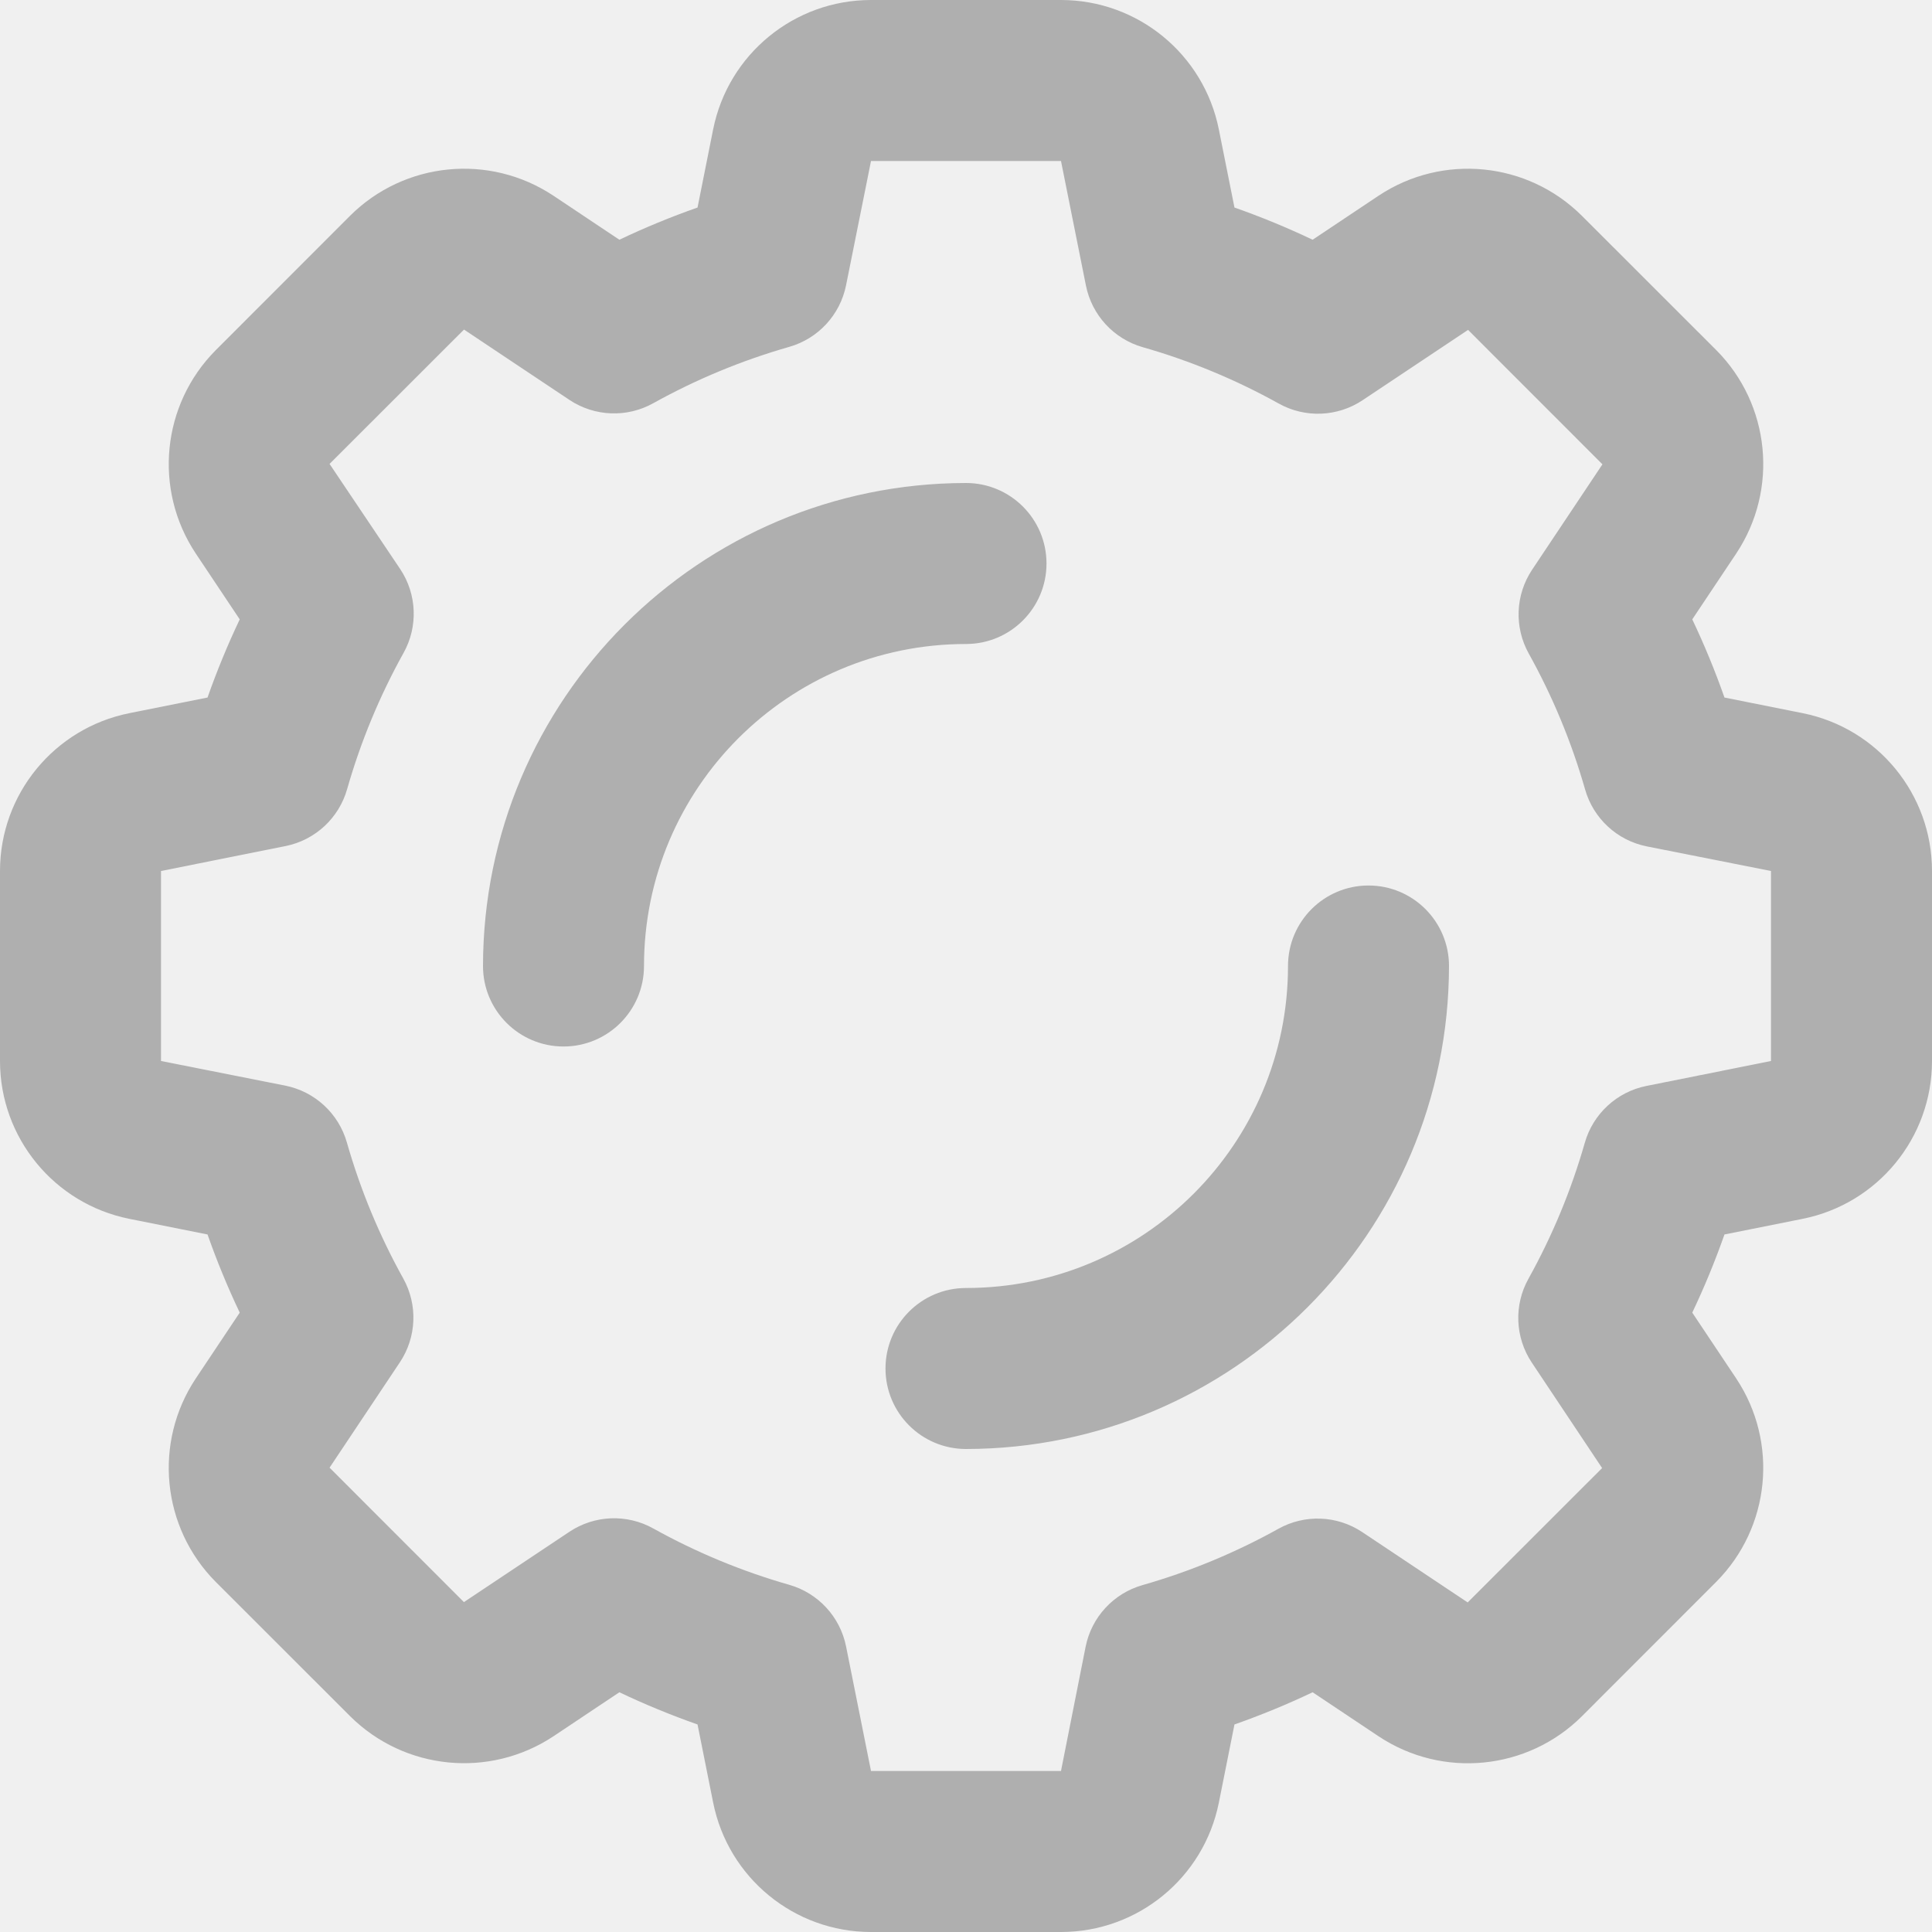
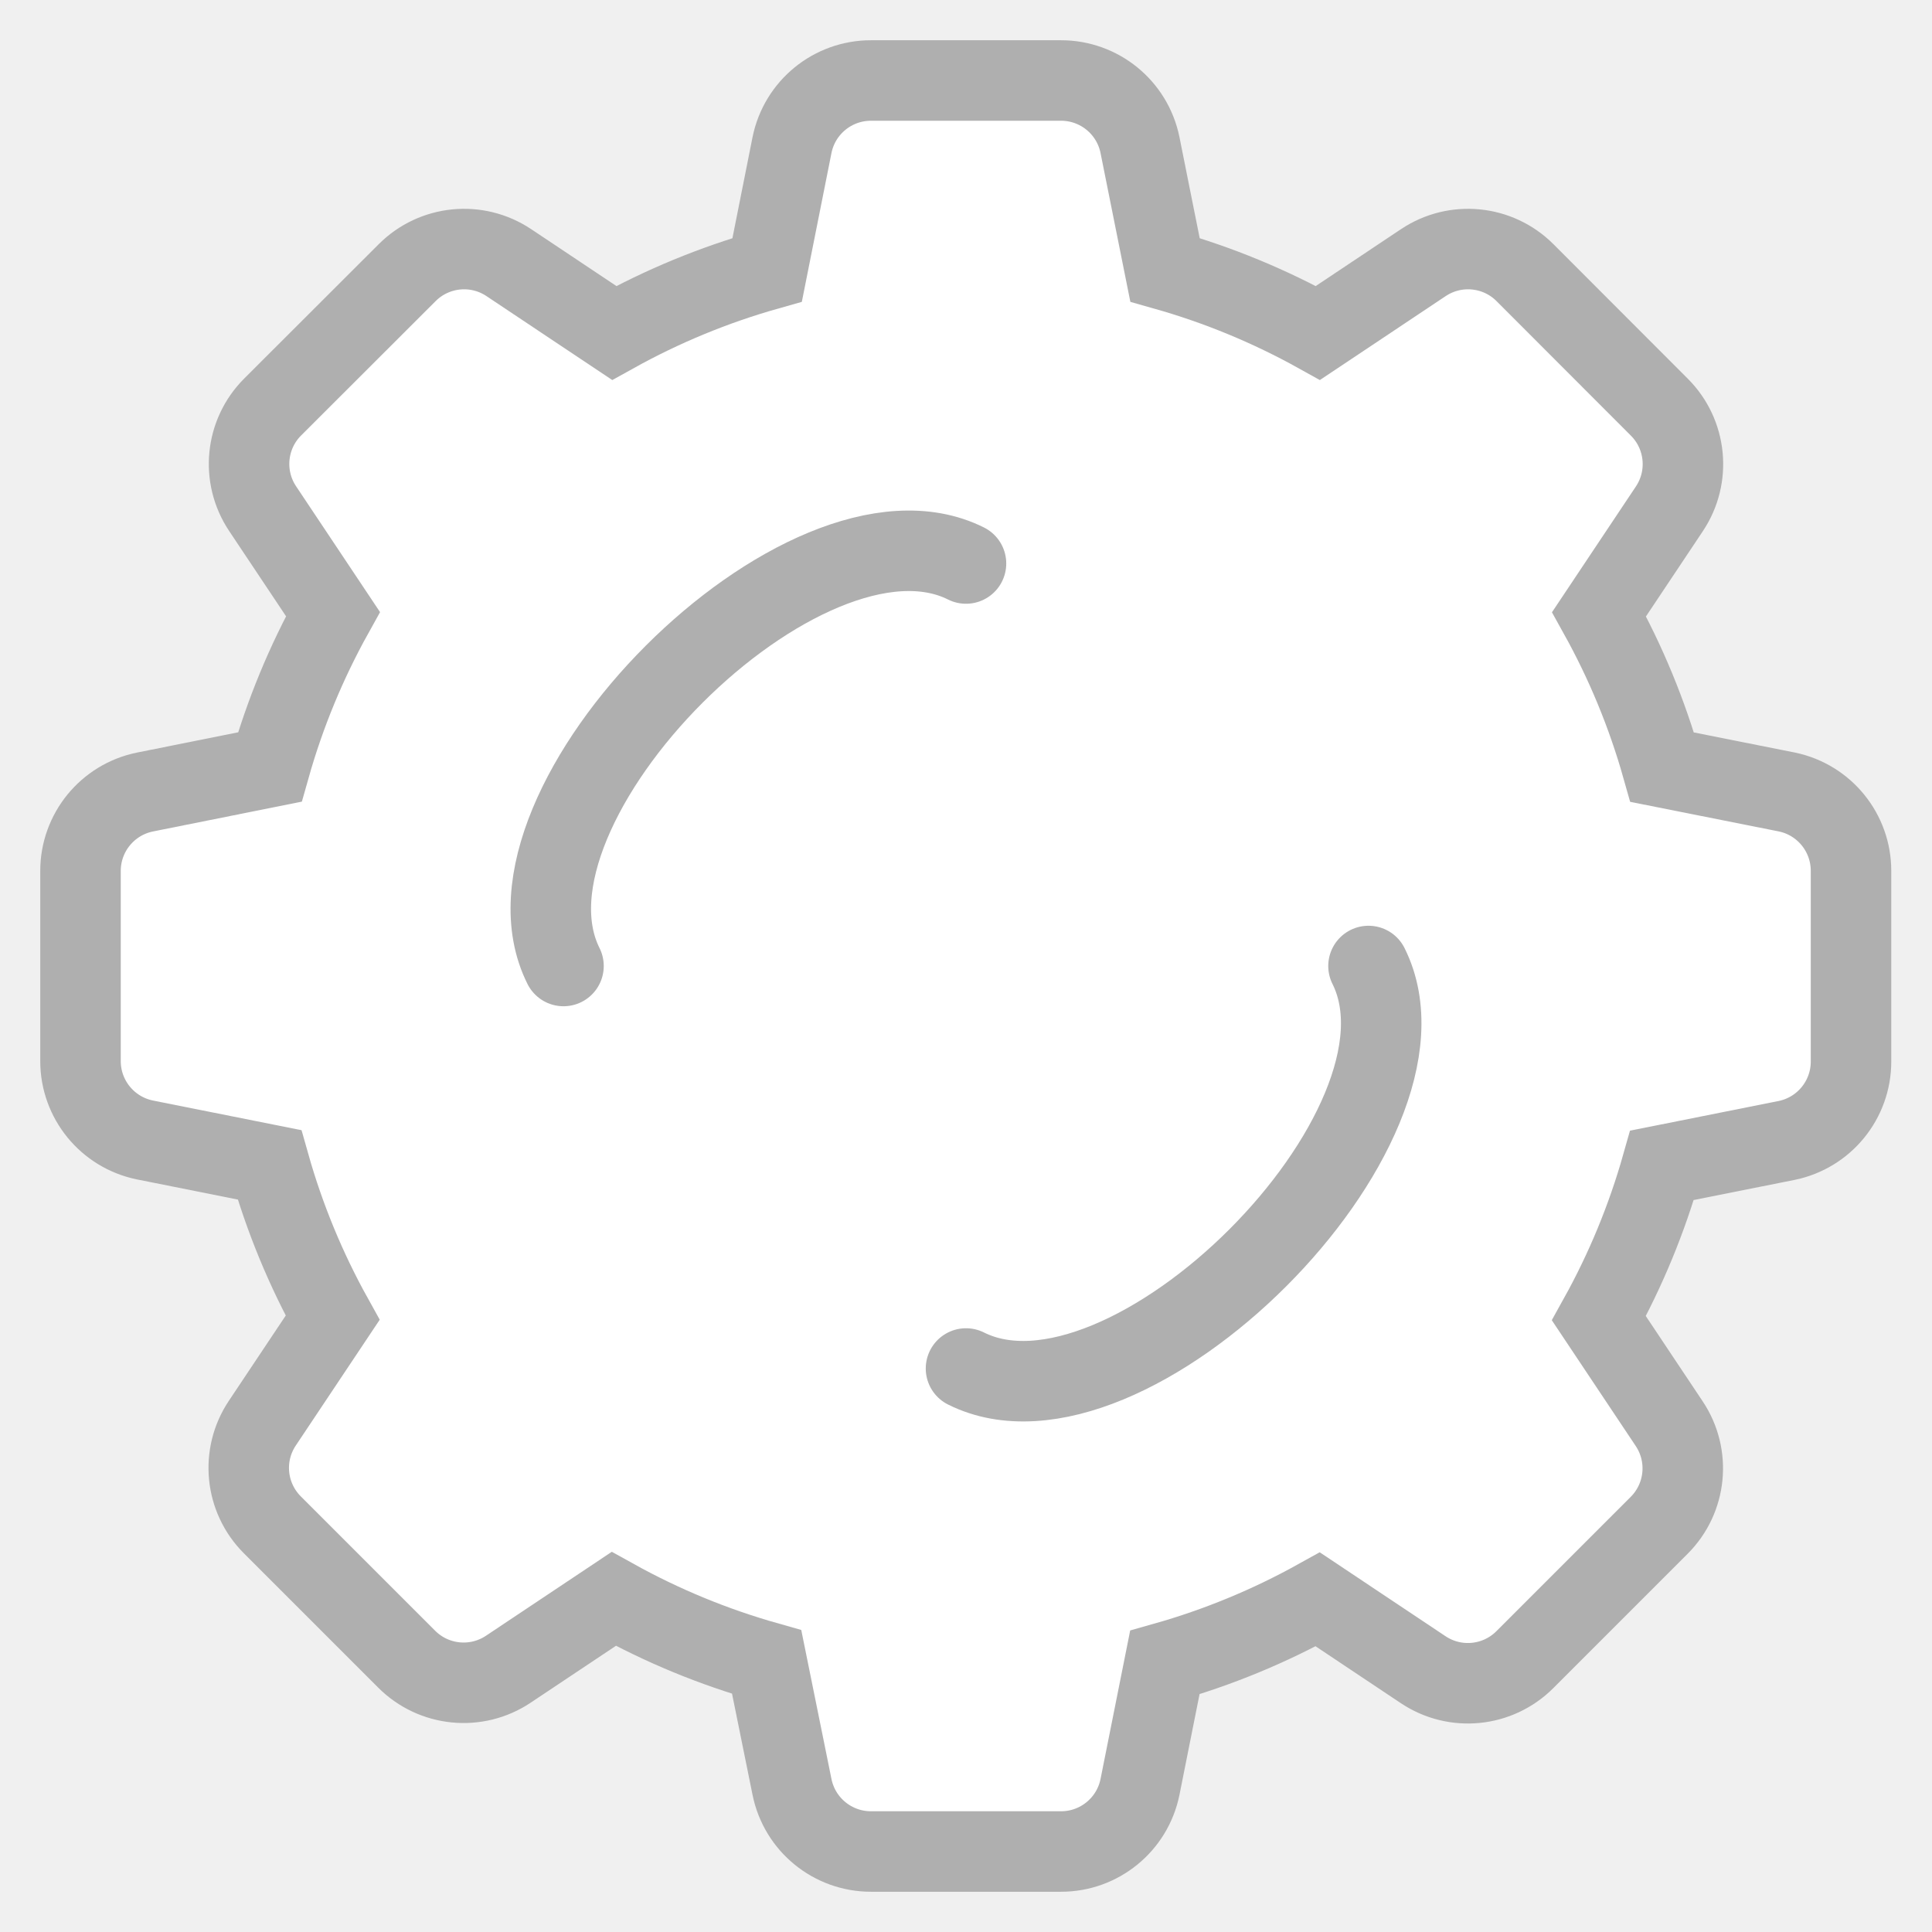
- <svg xmlns="http://www.w3.org/2000/svg" viewBox="0 0 24 24" fill="#afafaf">
-   <path d="M22.393,8.859l-.971-.194a9.99,9.99,0,0,0-.4-.971l.548-.821a2.008,2.008,0,0,0-.25-2.524L19.65,2.68a2.006,2.006,0,0,0-2.523-.25l-.821.548a9.99,9.99,0,0,0-.971-.4l-.194-.97A2,2,0,0,0,13.18,0H10.82A2,2,0,0,0,8.859,1.607l-.194.971a9.99,9.99,0,0,0-.971.4L6.873,2.43a2.007,2.007,0,0,0-2.524.25L2.68,4.35a2.007,2.007,0,0,0-.25,2.523l.548.821a9.99,9.99,0,0,0-.4.971l-.97.194A2,2,0,0,0,0,10.82v2.36a2,2,0,0,0,1.607,1.961l.971.194a9.99,9.99,0,0,0,.4.971l-.548.821a2.008,2.008,0,0,0,.25,2.524L4.35,21.32a2.009,2.009,0,0,0,2.523.25l.821-.548a9.99,9.99,0,0,0,.971.4l.194.97A2,2,0,0,0,10.82,24h2.36a2,2,0,0,0,1.961-1.607l.194-.971a9.99,9.99,0,0,0,.971-.4l.821.548a2.007,2.007,0,0,0,2.524-.25l1.669-1.67a2.007,2.007,0,0,0,.25-2.523l-.548-.821a9.99,9.99,0,0,0,.4-.971l.97-.194A2,2,0,0,0,24,13.18V10.82A2,2,0,0,0,22.393,8.859ZM22,13.18l-1.548.31a1,1,0,0,0-.765.706,8,8,0,0,1-.7,1.689,1,1,0,0,0,.041,1.041l.874,1.311-1.67,1.669-1.31-.874a1,1,0,0,0-1.041-.041,8,8,0,0,1-1.689.7,1,1,0,0,0-.706.765L13.18,22H10.82l-.31-1.548a1,1,0,0,0-.706-.765,8,8,0,0,1-1.689-.7,1,1,0,0,0-1.041.041l-1.311.874-1.669-1.67.874-1.31a1,1,0,0,0,.041-1.041,8,8,0,0,1-.7-1.689,1,1,0,0,0-.765-.706L2,13.18V10.82l1.548-.31A1,1,0,0,0,4.313,9.8a8,8,0,0,1,.7-1.689,1,1,0,0,0-.041-1.041L4.094,5.763l1.67-1.669,1.31.874a1,1,0,0,0,1.041.041,8,8,0,0,1,1.689-.7,1,1,0,0,0,.706-.765L10.82,2h2.36l.31,1.548a1,1,0,0,0,.706.765,8,8,0,0,1,1.689.7,1,1,0,0,0,1.041-.041l1.311-.874,1.669,1.67-.874,1.31a1,1,0,0,0-.041,1.041,8,8,0,0,1,.7,1.689,1,1,0,0,0,.765.706L22,10.82Z" />
-   <path d="M13,7a1,1,0,0,0-1-1,6.006,6.006,0,0,0-6,6,1,1,0,0,0,2,0,4,4,0,0,1,4-4A1,1,0,0,0,13,7Z" />
-   <path d="M17,11a1,1,0,0,0-1,1,4,4,0,0,1-4,4,1,1,0,0,0,0,2,6.006,6.006,0,0,0,6-6A1,1,0,0,0,17,11Z" />
+ <svg xmlns="http://www.w3.org/2000/svg" viewBox="0 0 24 24" fill="#ffffff">
+   <g stroke="#afafaf" stroke-width="1" stroke-linecap="round">
+     <path d="M22.2,9.839,20.648,9.53a8.9,8.9,0,0,0-.784-1.9l.874-1.31a1,1,0,0,0-.125-1.262L18.944,3.387a1,1,0,0,0-1.262-.125l-1.31.874a8.9,8.9,0,0,0-1.9-.784L14.161,1.8A1,1,0,0,0,13.18,1H10.82a1,1,0,0,0-.981.8L9.53,3.352a8.9,8.9,0,0,0-1.9.784l-1.31-.874a1,1,0,0,0-1.262.125L3.387,5.056a1,1,0,0,0-.125,1.262l.874,1.31a8.9,8.9,0,0,0-.784,1.9L1.8,9.839a1,1,0,0,0-.8.981v2.36a1,1,0,0,0,.8.981l1.548.309a8.9,8.9,0,0,0,.784,1.9l-.874,1.31a1,1,0,0,0,.125,1.262l1.669,1.669a1,1,0,0,0,1.262.125l1.31-.874a8.9,8.9,0,0,0,1.9.784L9.839,22.2a1,1,0,0,0,.981.8h2.36a1,1,0,0,0,.981-.8l.309-1.548a8.9,8.9,0,0,0,1.9-.784l1.31.874a1,1,0,0,0,1.262-.125l1.669-1.669a1,1,0,0,0,.125-1.262l-.874-1.31a8.9,8.9,0,0,0,.784-1.9l1.548-.309a1,1,0,0,0,.8-.981V10.82A1,1,0,0,0,22.2,9.839Z" />
+     <path d="M7,12 C 6,10 10,6 12,7" />
+     <path d="M17,12 C 18,14 14,18 12,17" />
+   </g>
</svg>
